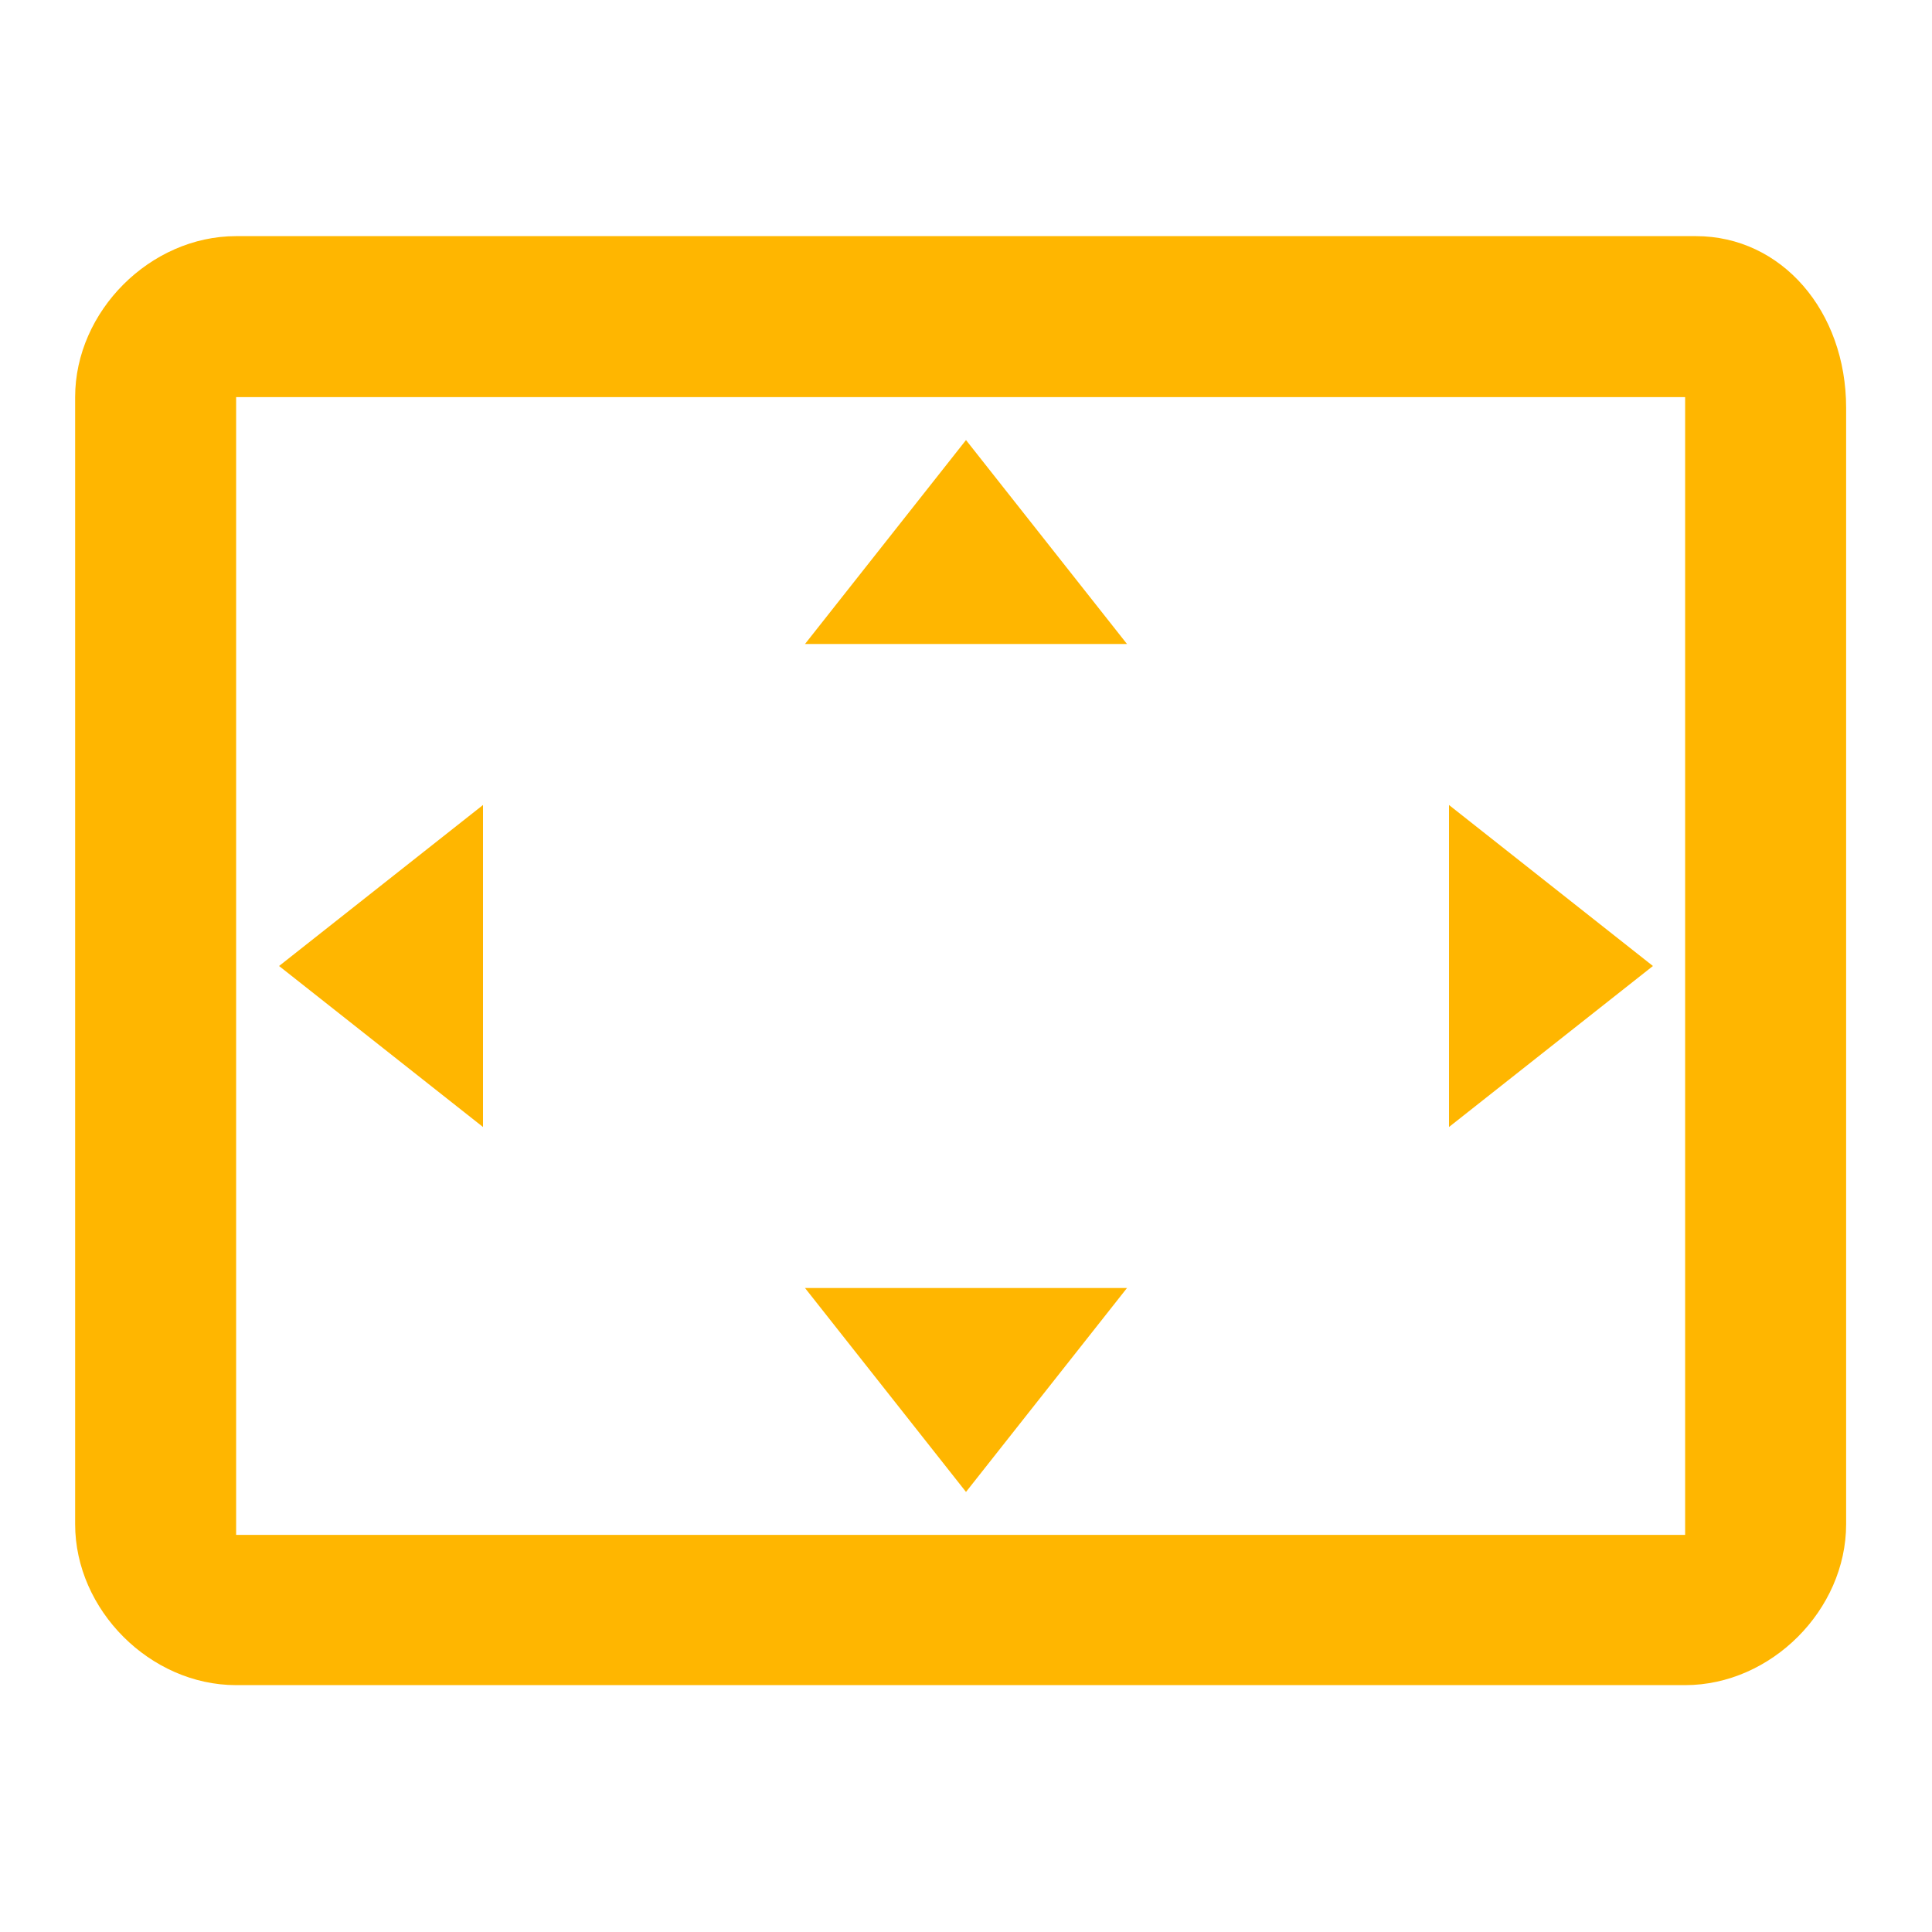
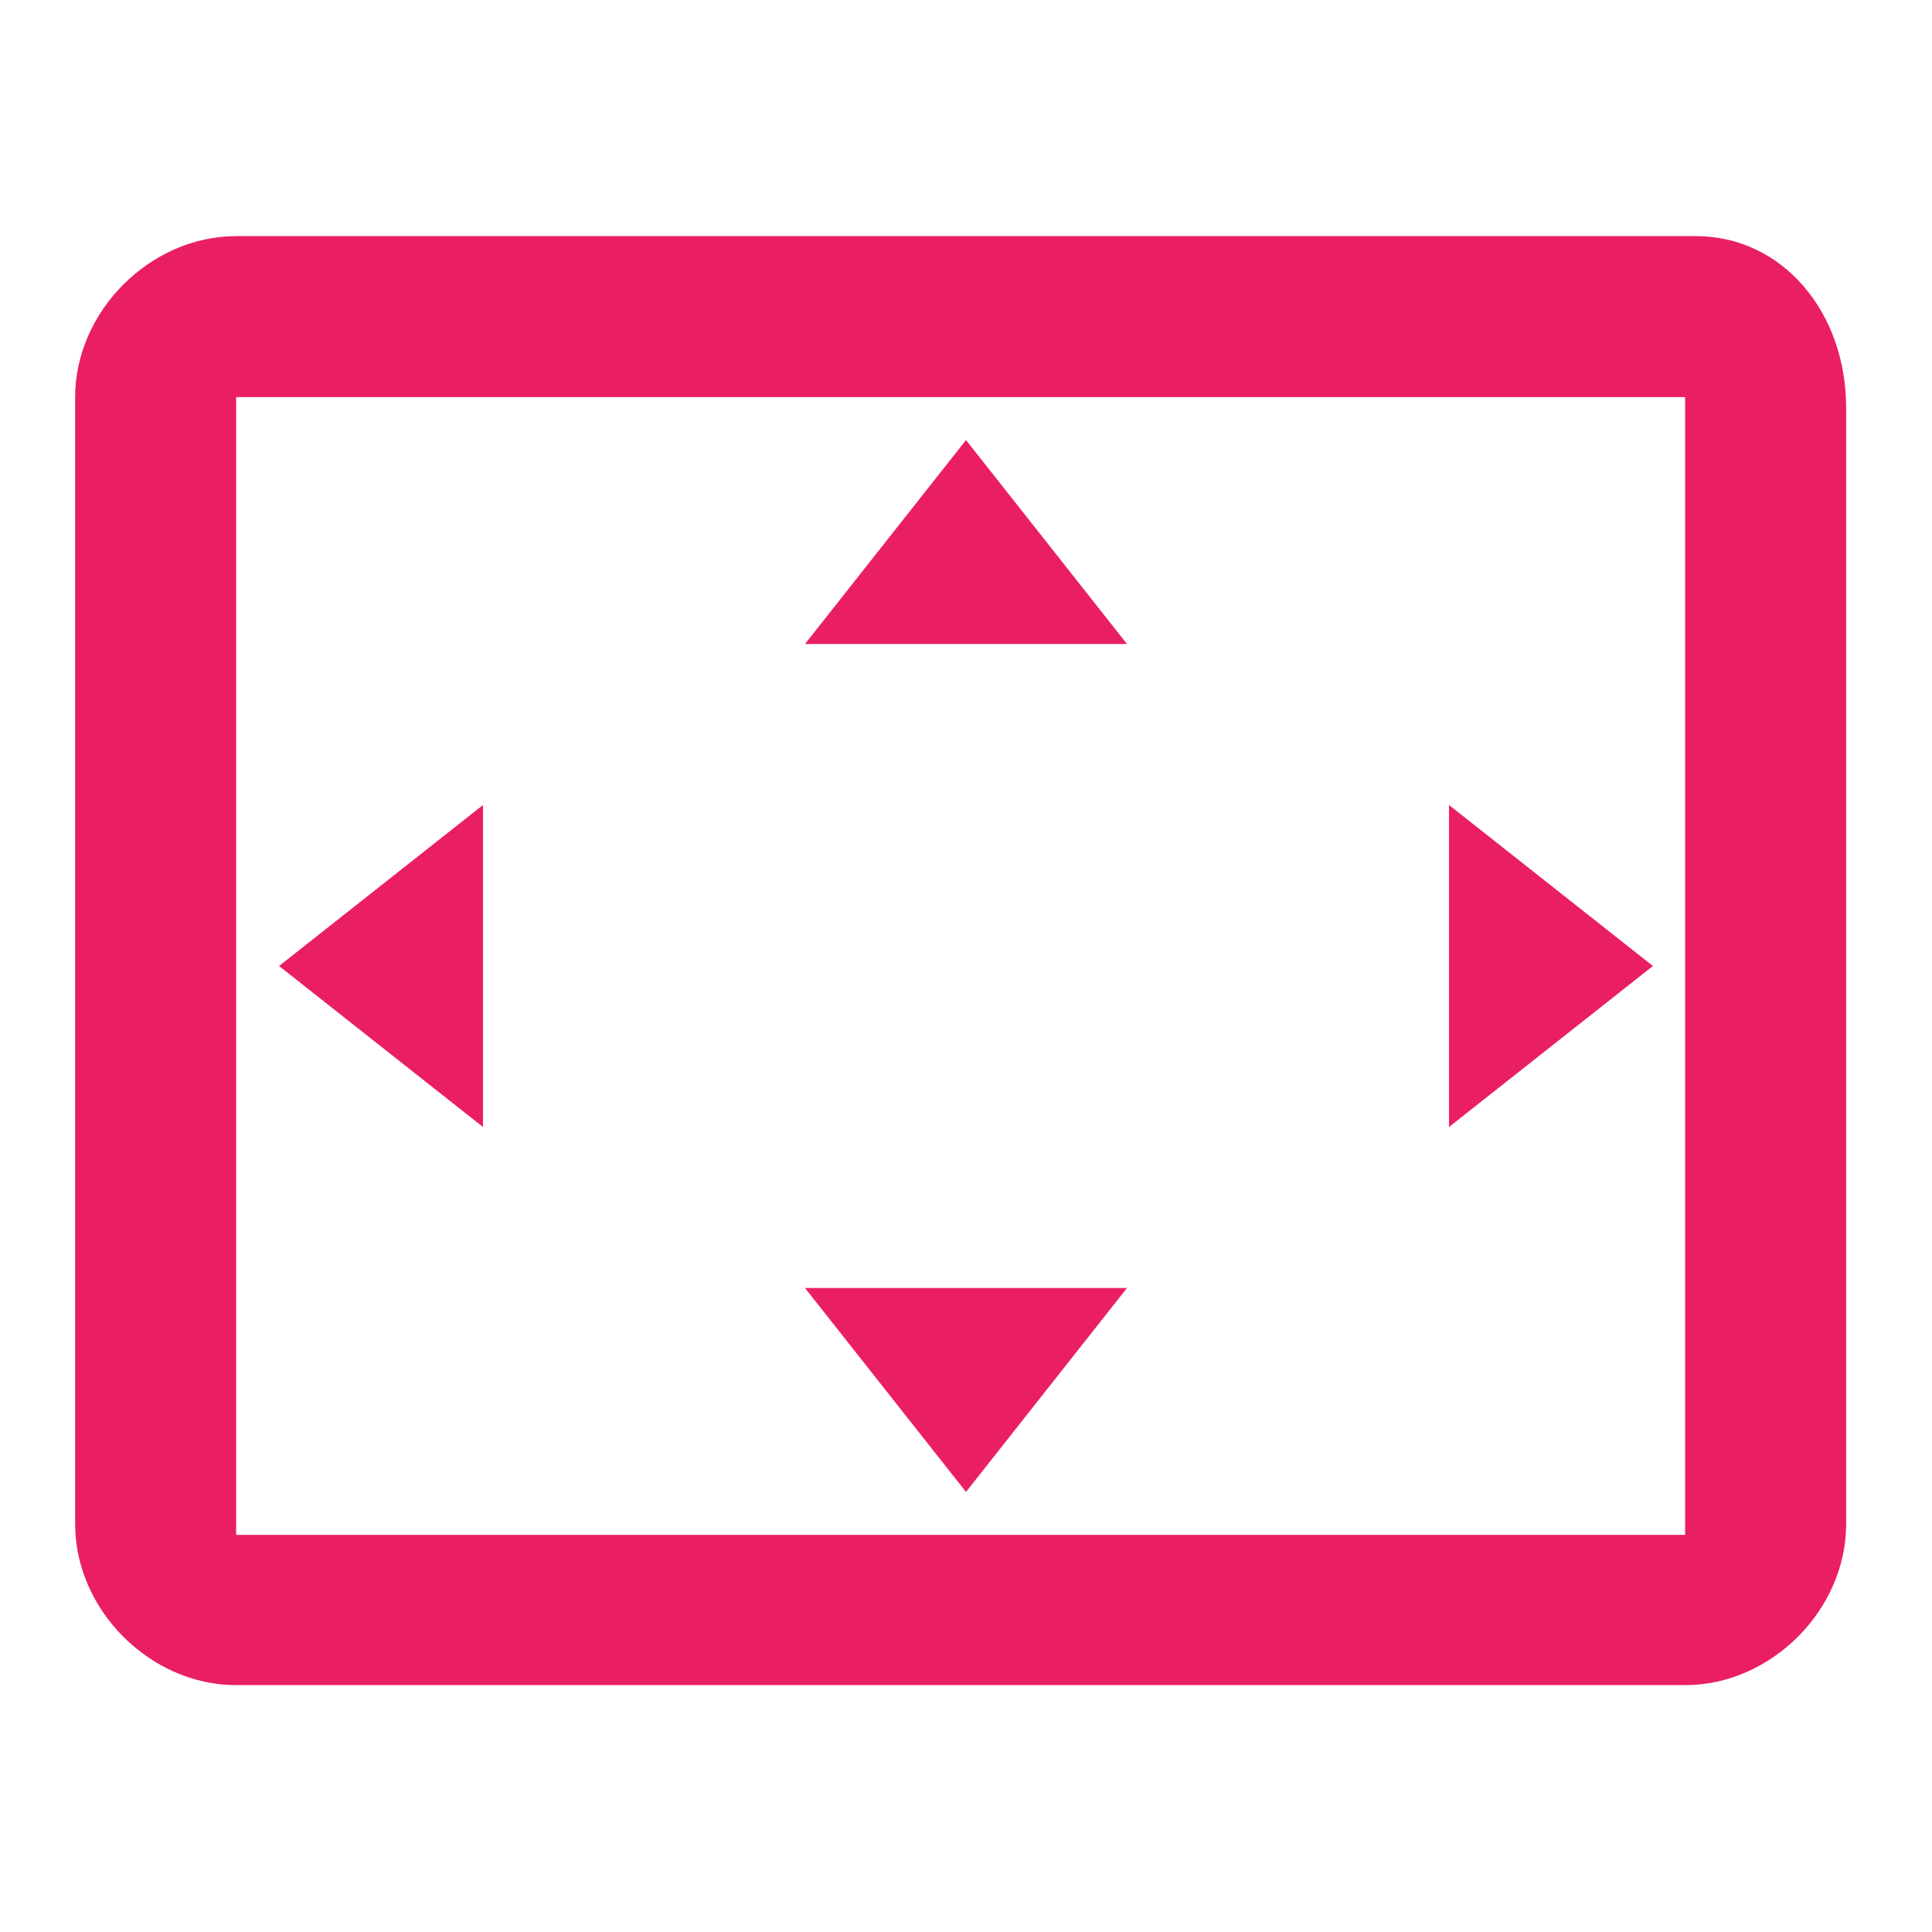
- <svg xmlns="http://www.w3.org/2000/svg" version="1.1" id="Layer_1" x="0px" y="0px" width="18px" height="18px" viewBox="0 0 18 18" style="enable-background:new 0 0 18 18;" xml:space="preserve">
-   <style type="text/css">
- 	.st0{fill:none;}
- 	.st1{fill:#FFB600;}
- </style>
-   <path class="st0" d="M0,0h18v18H0V0z" />
-   <path class="st1" d="M9,4.1L7.5,6h3L9,4.1z M13.5,7.5v3L15.4,9L13.5,7.5z M4.5,7.5L2.6,9l1.9,1.5V7.5z M10.5,12h-3L9,13.9L10.5,12z   M15.8,2.2H2.2c-0.8,0-1.5,0.7-1.5,1.5v10.5c0,0.8,0.7,1.5,1.5,1.5h13.5c0.8,0,1.5-0.7,1.5-1.5V3.8C17.2,2.9,16.6,2.2,15.8,2.2z   M15.8,14.3H2.2V3.7h13.5V14.3z" />
+ <svg xmlns="http://www.w3.org/2000/svg" viewBox="0 0 18 18" width="18" height="18">
+   <style>
+ 		tspan { white-space:pre }
+ 		.shp0 { fill: none } 
+ 		.shp1 { fill: #ea1e65 } 
+ 	</style>
+   <path id="Layer" class="shp0" d="M0 0L18 0L18 18L0 18L0 0Z" />
+   <path id="Layer" fill-rule="evenodd" class="shp1" d="M17.2 3.8L17.2 14.2C17.2 15 16.5 15.7 15.7 15.7L2.2 15.7C1.4 15.7 0.7 15 0.7 14.2L0.7 3.7C0.7 2.9 1.4 2.2 2.2 2.2L15.8 2.2C16.6 2.2 17.2 2.9 17.2 3.8ZM15.7 14.3L15.7 3.7L2.2 3.7L2.2 14.3L15.7 14.3ZM4.5 10.5L2.6 9L4.5 7.5L4.5 10.5ZM9 13.9L7.5 12L10.5 12L9 13.9ZM10.5 6L7.5 6L9 4.1L10.5 6ZM15.4 9L13.5 10.5L13.5 7.5L15.4 9Z" />
</svg>
